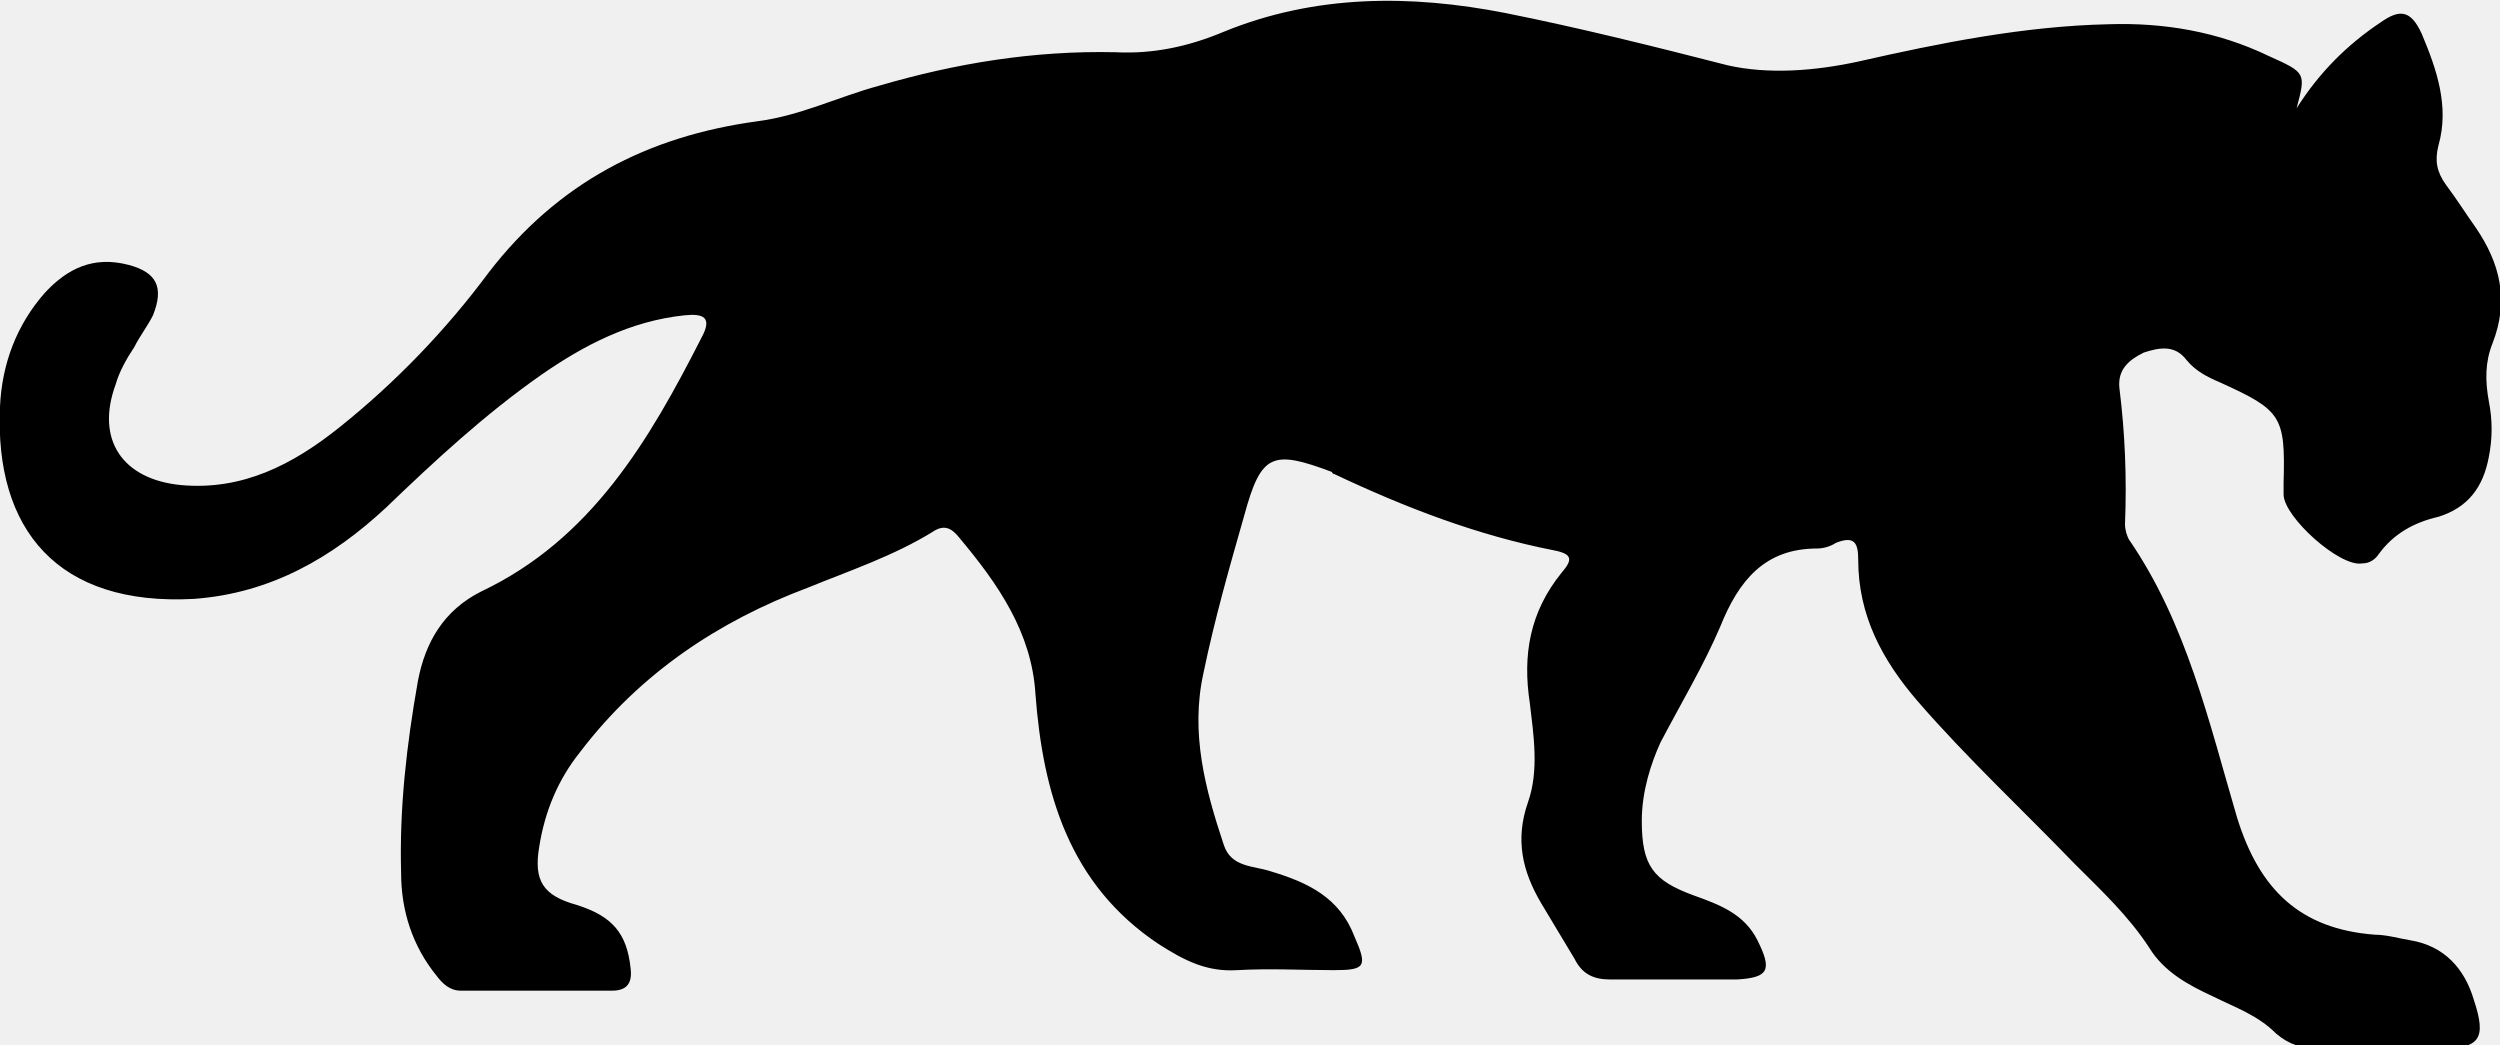
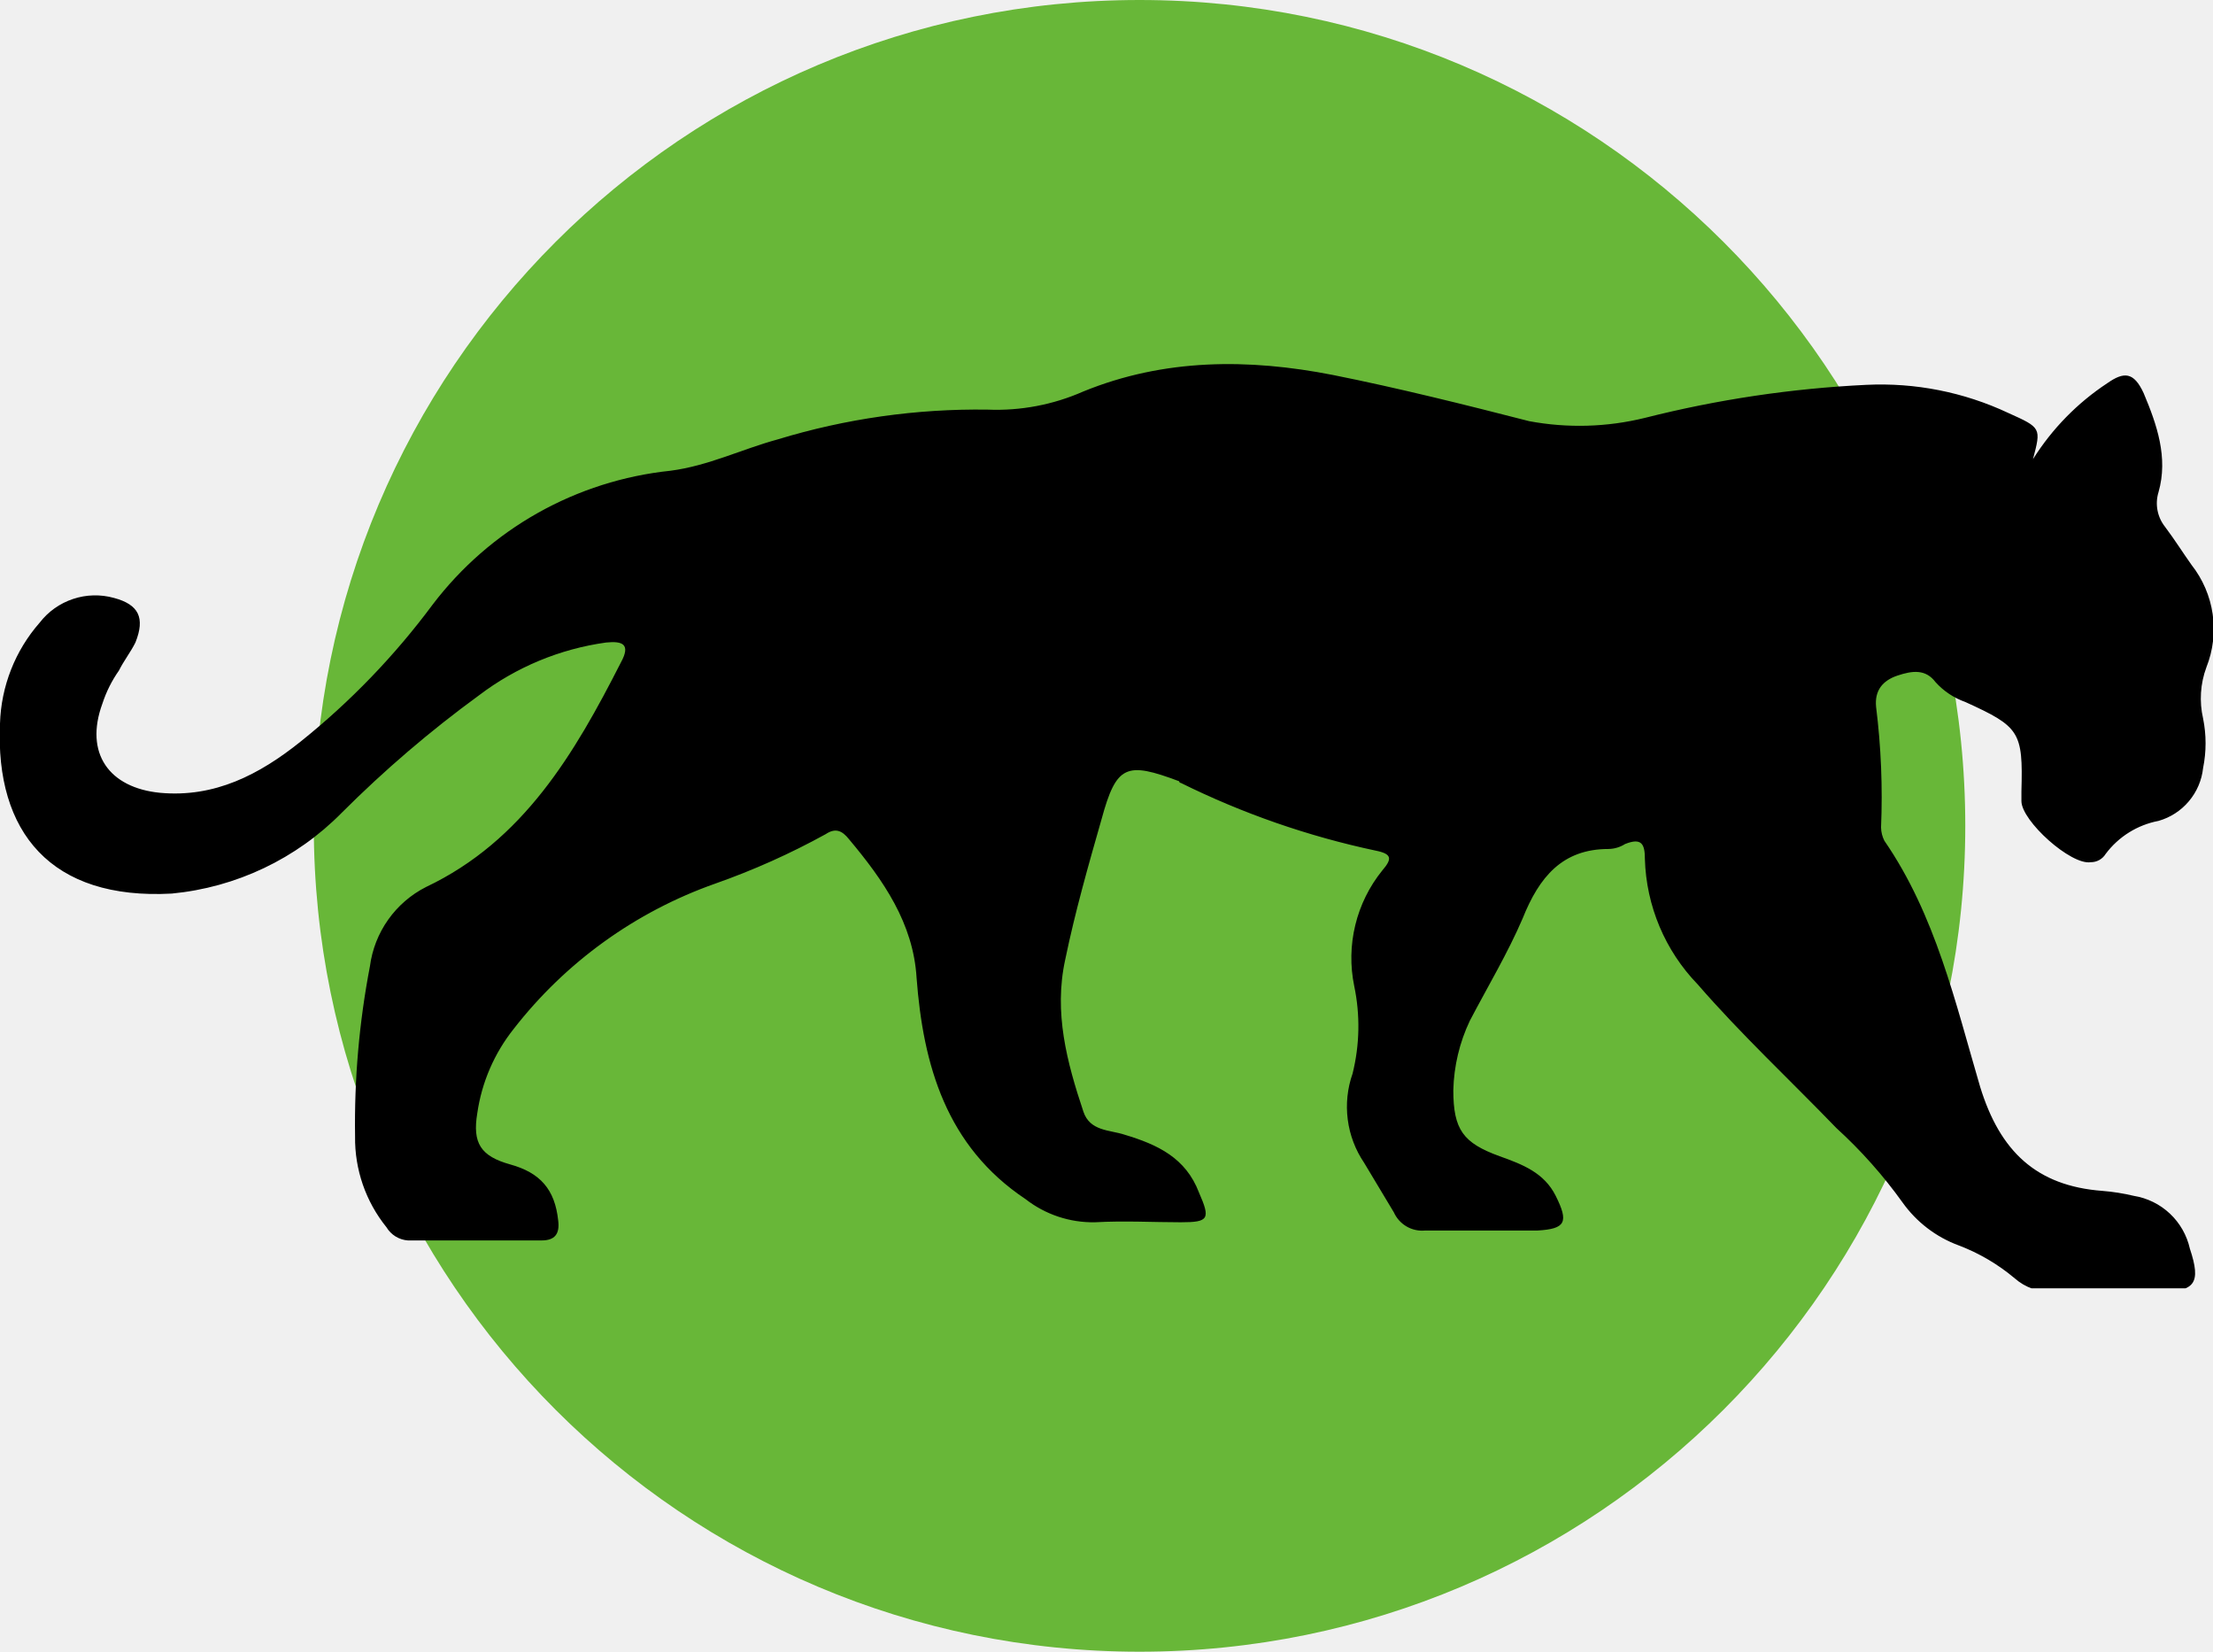
- <svg xmlns="http://www.w3.org/2000/svg" version="1.1" id="Layer_1" x="0px" y="0px" viewBox="0 0 134 56" style="enable-background:new 0 0 134 56;" xml:space="preserve">
-   <g>
-     <path d="M123.1,5.8c1.2-1.9,2.7-3.4,4.5-4.6c1-0.7,1.6-0.7,2.2,0.6c0.8,1.9,1.5,3.9,0.9,6c-0.2,0.8-0.1,1.4,0.4,2.1     c0.6,0.8,1.1,1.6,1.6,2.3c1.3,1.9,1.8,3.9,0.9,6.2c-0.4,1-0.4,2-0.2,3.1c0.2,1,0.2,2,0,3c-0.3,1.6-1.1,2.7-2.7,3.2     c-1.3,0.3-2.4,0.9-3.2,2c-0.2,0.3-0.5,0.5-0.9,0.5c-1.2,0.2-4.2-2.5-4.2-3.7c0-0.2,0-0.4,0-0.6c0.1-3.6-0.1-3.9-3.4-5.4     c-0.7-0.3-1.3-0.6-1.8-1.2c-0.6-0.8-1.4-0.7-2.3-0.4c-0.8,0.4-1.4,0.9-1.3,1.9c0.3,2.4,0.4,4.8,0.3,7.3c0,0.3,0.1,0.6,0.2,0.8     c3.1,4.5,4.3,9.8,5.8,14.9c1.2,3.9,3.4,6,7.4,6.3c0.6,0,1.3,0.2,1.9,0.3c1.8,0.3,2.9,1.5,3.4,3.2c0.7,2.1,0.3,2.6-1.8,2.6     c-2.2,0-4.3,0-6.5,0c-0.9,0-1.6-0.2-2.3-0.8c-1-1-2.2-1.4-3.4-2c-1.3-0.6-2.6-1.3-3.4-2.6c-1.1-1.7-2.6-3.1-4-4.5     c-2.8-2.9-5.8-5.7-8.4-8.7c-1.9-2.2-3.2-4.6-3.2-7.6c0-0.9-0.2-1.3-1.2-0.9c-0.3,0.2-0.7,0.3-1,0.3c-2.8,0-4.2,1.7-5.2,4.2     c-0.9,2.1-2.1,4.1-3.2,6.2C88.5,40.9,88,42.4,88,44c0,2.4,0.6,3.2,2.8,4c1.4,0.5,2.7,1,3.4,2.4c0.8,1.6,0.6,2-1.1,2.1     c-2.3,0-4.5,0-6.8,0c-0.9,0-1.5-0.3-1.9-1.1c-0.6-1-1.2-2-1.8-3c-1-1.7-1.4-3.4-0.7-5.4c0.6-1.7,0.3-3.6,0.1-5.3     c-0.4-2.6,0-4.9,1.7-7c0.6-0.7,0.6-1-0.4-1.2c-4.1-0.8-8-2.3-11.8-4.1c0,0-0.1,0-0.1-0.1c-3.2-1.2-3.8-1-4.7,2.3     c-0.8,2.8-1.6,5.6-2.2,8.5c-0.7,3.2,0.1,6.2,1.1,9.2c0.4,1.2,1.6,1.1,2.5,1.4c2,0.6,3.7,1.4,4.5,3.5c0.7,1.6,0.6,1.8-1.1,1.8     c-1.7,0-3.4-0.1-5.2,0c-1.6,0.1-2.8-0.5-4.2-1.4c-4.8-3.2-6.2-8.1-6.6-13.4c-0.2-3.3-2-5.9-4.1-8.4c-0.4-0.5-0.8-0.7-1.4-0.3     c-2.1,1.3-4.5,2.1-6.7,3c-4.8,1.8-9,4.6-12.2,8.8c-1.2,1.5-1.9,3.2-2.2,5.1c-0.3,1.8,0.2,2.6,2,3.1c1.9,0.6,2.7,1.5,2.9,3.4     c0.1,0.8-0.2,1.2-1,1.2c-2.7,0-5.4,0-8.1,0c-0.6,0-1-0.4-1.3-0.8c-1.3-1.6-1.9-3.5-1.9-5.5c-0.1-3.5,0.3-6.9,0.9-10.3     c0.4-2.1,1.4-3.8,3.4-4.8c5.9-2.8,9-8.1,11.8-13.6c0.6-1.1,0.1-1.3-0.9-1.2c-2.9,0.3-5.4,1.6-7.7,3.2c-3,2.1-5.7,4.6-8.3,7.1     c-2.9,2.7-6.2,4.6-10.3,4.9C3.1,32.5-0.3,28.4,0,21.8c0.1-2.3,0.9-4.4,2.4-6.1c1.2-1.3,2.6-2,4.5-1.5c1.5,0.4,1.9,1.2,1.3,2.7     c-0.3,0.6-0.7,1.1-1,1.7c-0.4,0.6-0.8,1.3-1,2c-1.1,3,0.4,5.1,3.5,5.4c3.3,0.3,6-1.1,8.5-3.1c3-2.4,5.7-5.2,8-8.3     c3.7-4.8,8.5-7.3,14.4-8.1c2.3-0.3,4.3-1.3,6.5-1.9c4.1-1.2,8.3-1.9,12.7-1.8c2,0.1,3.9-0.3,5.8-1.1c4.9-2,10-2,15.1-1     c4,0.8,8,1.8,11.9,2.8c2.2,0.5,4.7,0.3,7-0.2c4.4-1,8.9-1.9,13.4-2c3-0.1,5.9,0.4,8.6,1.7C123.6,3.9,123.6,3.9,123.1,5.8z" />
+ <svg xmlns="http://www.w3.org/2000/svg" width="67" height="50" viewBox="0 0 67 50" fill="none">
+   <circle cx="34.5" cy="25" r="25" fill="#68B738" />
+   <g clip-path="url(#clip0)">
+     <path d="M61.55 13.9C62.127 12.982 62.894 12.197 63.8 11.6C64.3 11.25 64.6 11.25 64.9 11.9C65.3 12.85 65.65 13.85 65.35 14.9C65.295 15.078 65.285 15.267 65.32 15.45C65.355 15.633 65.434 15.804 65.55 15.95C65.85 16.35 66.1 16.75 66.35 17.1C66.69 17.532 66.911 18.046 66.99 18.59C67.069 19.134 67.003 19.689 66.8 20.2C66.616 20.696 66.582 21.235 66.7 21.75C66.8 22.245 66.8 22.755 66.7 23.25C66.66 23.621 66.51 23.971 66.269 24.256C66.029 24.541 65.709 24.748 65.35 24.85C64.71 24.972 64.14 25.328 63.75 25.85C63.703 25.927 63.636 25.99 63.558 26.034C63.479 26.078 63.39 26.101 63.3 26.1C62.7 26.2 61.2 24.85 61.2 24.25V23.95C61.25 22.15 61.15 22 59.5 21.25C59.155 21.128 58.845 20.922 58.6 20.65C58.3 20.25 57.9 20.3 57.45 20.45C57 20.6 56.75 20.9 56.8 21.4C56.951 22.61 57.001 23.831 56.95 25.05C56.953 25.189 56.987 25.326 57.05 25.45C58.6 27.7 59.2 30.35 59.95 32.9C60.55 34.85 61.65 35.9 63.65 36.05C63.97 36.075 64.288 36.126 64.6 36.2C65.011 36.266 65.393 36.454 65.696 36.739C65.999 37.024 66.209 37.394 66.3 37.8C66.65 38.85 66.45 39.1 65.4 39.1H62.15C61.729 39.121 61.317 38.978 61 38.7C60.494 38.273 59.919 37.935 59.3 37.7C58.615 37.447 58.023 36.994 57.6 36.4C57.014 35.582 56.344 34.828 55.6 34.15C54.2 32.7 52.7 31.3 51.4 29.8C50.41 28.778 49.84 27.422 49.8 26C49.8 25.55 49.7 25.35 49.2 25.55C49.05 25.645 48.877 25.697 48.7 25.7C47.3 25.7 46.6 26.55 46.1 27.8C45.65 28.85 45.05 29.85 44.5 30.9C44.188 31.557 44.018 32.273 44 33C44 34.2 44.3 34.6 45.4 35C46.1 35.25 46.75 35.5 47.1 36.2C47.5 37 47.4 37.2 46.55 37.25H43.15C42.954 37.269 42.757 37.227 42.586 37.128C42.416 37.029 42.281 36.88 42.2 36.7L41.3 35.2C41.035 34.809 40.865 34.361 40.804 33.892C40.743 33.423 40.793 32.946 40.95 32.5C41.166 31.632 41.184 30.726 41 29.85C40.874 29.24 40.885 28.61 41.032 28.005C41.179 27.399 41.458 26.834 41.85 26.35C42.15 26 42.15 25.85 41.65 25.75C39.605 25.316 37.623 24.627 35.75 23.7C35.737 23.7 35.724 23.695 35.715 23.685C35.705 23.676 35.7 23.663 35.7 23.65C34.1 23.05 33.8 23.15 33.35 24.8C32.95 26.2 32.55 27.6 32.25 29.05C31.9 30.65 32.3 32.15 32.8 33.65C33 34.25 33.6 34.2 34.05 34.35C35.05 34.65 35.9 35.05 36.3 36.1C36.65 36.9 36.6 37 35.75 37C34.9 37 34.05 36.95 33.15 37C32.391 37.014 31.649 36.767 31.05 36.3C28.65 34.7 27.95 32.25 27.75 29.6C27.65 27.95 26.75 26.65 25.7 25.4C25.5 25.15 25.3 25.05 25 25.25C23.927 25.842 22.806 26.343 21.65 26.75C19.237 27.602 17.12 29.129 15.55 31.15C14.964 31.887 14.584 32.767 14.45 33.7C14.3 34.6 14.55 35 15.45 35.25C16.35 35.5 16.8 36 16.9 36.95C16.95 37.35 16.8 37.55 16.4 37.55H12.35C12.217 37.541 12.089 37.499 11.976 37.43C11.863 37.36 11.768 37.264 11.7 37.15C11.072 36.372 10.736 35.4 10.75 34.4C10.724 32.672 10.874 30.947 11.2 29.25C11.267 28.742 11.456 28.258 11.753 27.839C12.049 27.421 12.443 27.081 12.9 26.85C15.85 25.45 17.4 22.8 18.8 20.05C19.1 19.5 18.85 19.4 18.35 19.45C16.951 19.644 15.625 20.195 14.5 21.05C13.027 22.124 11.64 23.311 10.35 24.6C8.975 25.997 7.151 26.864 5.2 27.05C1.55 27.25 -0.15 25.2 -2.12286e-05 21.9C0.034 20.775 0.458 19.696 1.2 18.85C1.458 18.515 1.81 18.265 2.211 18.132C2.611 17.998 3.043 17.987 3.45 18.1C4.2 18.3 4.4 18.7 4.1 19.45C3.95 19.75 3.75 20 3.6 20.3C3.384 20.607 3.216 20.944 3.1 21.3C2.55 22.8 3.3 23.85 4.85 24C6.5 24.15 7.85 23.45 9.1 22.45C10.606 21.244 11.95 19.849 13.1 18.3C13.96 17.169 15.042 16.226 16.28 15.529C17.519 14.832 18.887 14.397 20.3 14.25C21.45 14.1 22.45 13.6 23.55 13.3C25.607 12.673 27.75 12.369 29.9 12.4C30.896 12.441 31.888 12.253 32.8 11.85C35.25 10.85 37.8 10.85 40.35 11.35C42.35 11.75 44.35 12.25 46.3 12.75C47.461 12.966 48.654 12.932 49.8 12.65C51.994 12.094 54.239 11.759 56.5 11.65C57.981 11.578 59.458 11.87 60.8 12.5C61.8 12.95 61.8 12.95 61.55 13.9Z" fill="black" />
  </g>
+   <defs>
+     <clipPath id="clip0">
+       <rect width="67" height="28" fill="white" transform="translate(0 11)" />
+     </clipPath>
+   </defs>
</svg>
